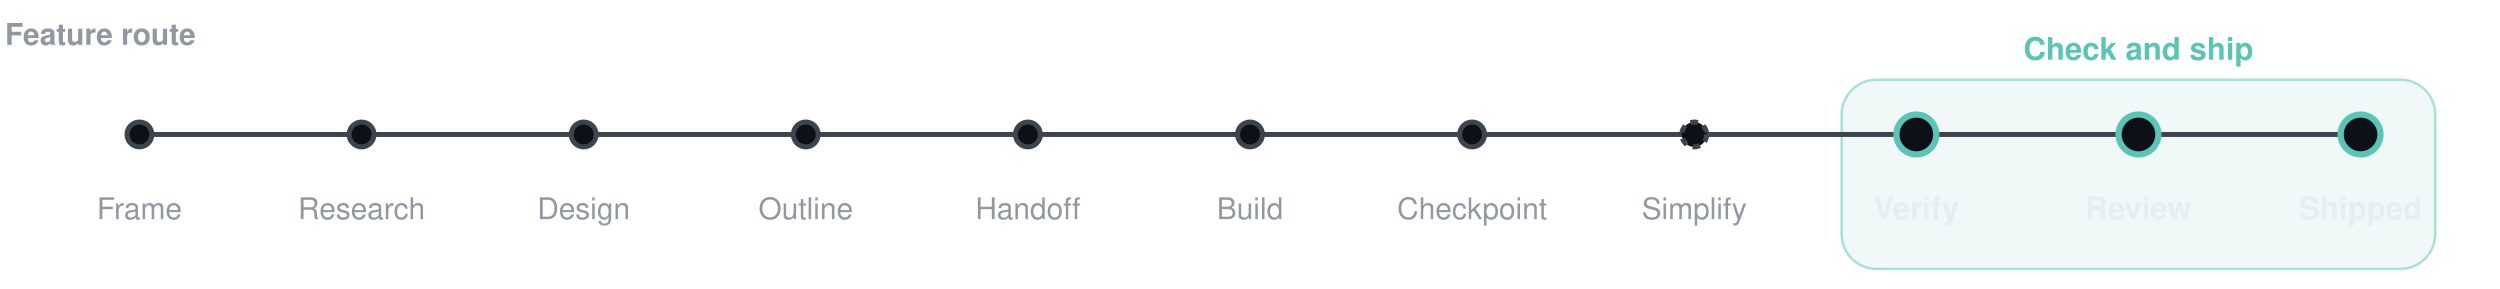
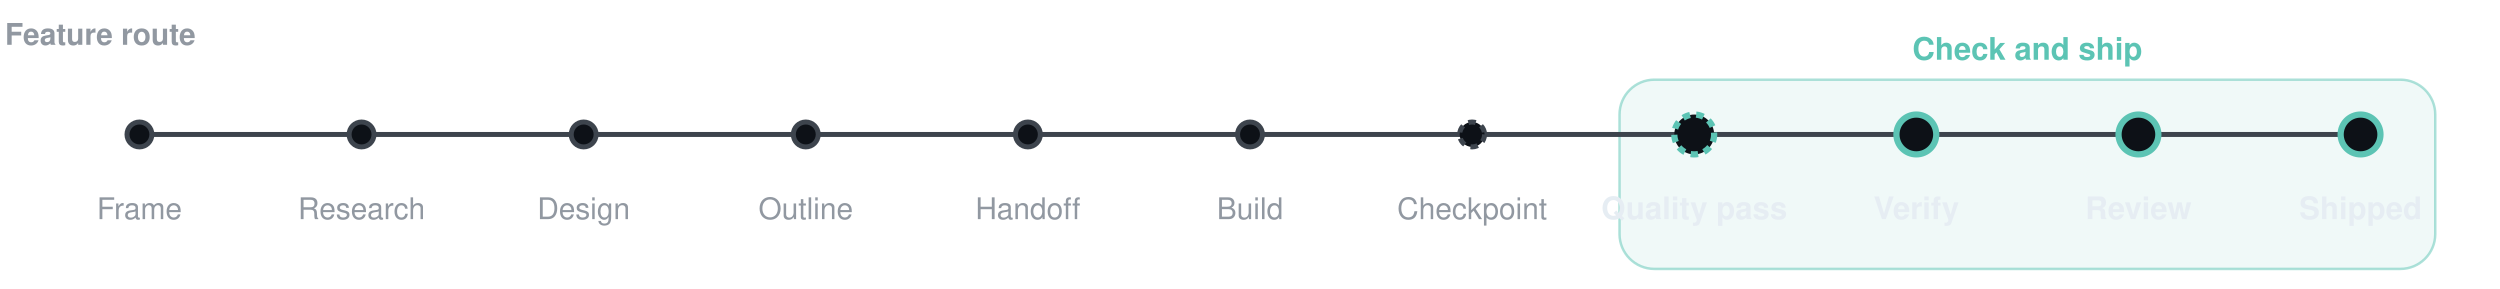
- <svg xmlns="http://www.w3.org/2000/svg" width="1004" height="116" viewBox="-2 -2 1004 116" role="img" aria-label="The Feature route with Check and ship highlighted: Verify to Shipped">
+ <svg xmlns="http://www.w3.org/2000/svg" width="1004" height="116" viewBox="-2 -2 1004 116" role="img" aria-label="The Feature route with Check and ship highlighted: Quality pass to Shipped">
  <text x="0" y="16" font-family="-apple-system, BlinkMacSystemFont, 'Segoe UI', 'Helvetica Neue', Helvetica, Arial, sans-serif" font-size="12" font-weight="600" fill="#9198a1" text-anchor="start">Feature route</text>
-   <rect x="737.6" y="30" width="238.4" height="76" rx="14" fill="#5cc4b4" fill-opacity="0.09" stroke="#5cc4b4" stroke-opacity="0.5" />
-   <text x="856.8" y="22" font-family="-apple-system, BlinkMacSystemFont, 'Segoe UI', 'Helvetica Neue', Helvetica, Arial, sans-serif" font-size="12.5" font-weight="700" fill="#5cc4b4" text-anchor="middle">Check and ship</text>
+   <rect x="648.4" y="30" width="327.6" height="76" rx="14" fill="#5cc4b4" fill-opacity="0.09" stroke="#5cc4b4" stroke-opacity="0.5" />
+   <text x="812.2" y="22" font-family="-apple-system, BlinkMacSystemFont, 'Segoe UI', 'Helvetica Neue', Helvetica, Arial, sans-serif" font-size="12.5" font-weight="700" fill="#5cc4b4" text-anchor="middle">Check and ship</text>
  <line x1="54.0" y1="52" x2="946.0" y2="52" stroke="#3d444d" stroke-width="2" />
  <circle cx="54.0" cy="52" r="5" fill="#0d1117" stroke="#3d444d" stroke-width="2" />
  <text x="54.0" y="86" font-family="-apple-system, BlinkMacSystemFont, 'Segoe UI', 'Helvetica Neue', Helvetica, Arial, sans-serif" font-size="12" font-weight="500" fill="#9198a1" text-anchor="middle">Frame</text>
  <circle cx="143.2" cy="52" r="5" fill="#0d1117" stroke="#3d444d" stroke-width="2" />
  <text x="143.2" y="86" font-family="-apple-system, BlinkMacSystemFont, 'Segoe UI', 'Helvetica Neue', Helvetica, Arial, sans-serif" font-size="12" font-weight="500" fill="#9198a1" text-anchor="middle">Research</text>
  <circle cx="232.4" cy="52" r="5" fill="#0d1117" stroke="#3d444d" stroke-width="2" />
  <text x="232.4" y="86" font-family="-apple-system, BlinkMacSystemFont, 'Segoe UI', 'Helvetica Neue', Helvetica, Arial, sans-serif" font-size="12" font-weight="500" fill="#9198a1" text-anchor="middle">Design</text>
  <circle cx="321.6" cy="52" r="5" fill="#0d1117" stroke="#3d444d" stroke-width="2" />
  <text x="321.6" y="86" font-family="-apple-system, BlinkMacSystemFont, 'Segoe UI', 'Helvetica Neue', Helvetica, Arial, sans-serif" font-size="12" font-weight="500" fill="#9198a1" text-anchor="middle">Outline</text>
  <circle cx="410.8" cy="52" r="5" fill="#0d1117" stroke="#3d444d" stroke-width="2" />
  <text x="410.8" y="86" font-family="-apple-system, BlinkMacSystemFont, 'Segoe UI', 'Helvetica Neue', Helvetica, Arial, sans-serif" font-size="12" font-weight="500" fill="#9198a1" text-anchor="middle">Handoff</text>
  <circle cx="500.0" cy="52" r="5" fill="#0d1117" stroke="#3d444d" stroke-width="2" />
  <text x="500.0" y="86" font-family="-apple-system, BlinkMacSystemFont, 'Segoe UI', 'Helvetica Neue', Helvetica, Arial, sans-serif" font-size="12" font-weight="500" fill="#9198a1" text-anchor="middle">Build</text>
-   <circle cx="589.2" cy="52" r="5" fill="#0d1117" stroke="#3d444d" stroke-width="2" />
+   <circle cx="589.2" cy="52" r="5" fill="#0d1117" stroke="#3d444d" stroke-width="2" stroke-dasharray="3 2.5" />
  <text x="589.2" y="86" font-family="-apple-system, BlinkMacSystemFont, 'Segoe UI', 'Helvetica Neue', Helvetica, Arial, sans-serif" font-size="12" font-weight="500" fill="#9198a1" text-anchor="middle">Checkpoint</text>
-   <circle cx="678.4" cy="52" r="5" fill="#0d1117" stroke="#3d444d" stroke-width="2" stroke-dasharray="3 2.5" />
-   <text x="678.4" y="86" font-family="-apple-system, BlinkMacSystemFont, 'Segoe UI', 'Helvetica Neue', Helvetica, Arial, sans-serif" font-size="12" font-weight="500" fill="#9198a1" text-anchor="middle">Simplify</text>
+   <circle cx="678.4" cy="52" r="8" fill="#0d1117" stroke="#5cc4b4" stroke-width="2.5" stroke-dasharray="3 2.5" />
+   <text x="678.4" y="86" font-family="-apple-system, BlinkMacSystemFont, 'Segoe UI', 'Helvetica Neue', Helvetica, Arial, sans-serif" font-size="12.5" font-weight="650" fill="#e6edf3" text-anchor="middle">Quality pass</text>
  <circle cx="767.6" cy="52" r="8" fill="#0d1117" stroke="#5cc4b4" stroke-width="2.5" />
  <text x="767.6" y="86" font-family="-apple-system, BlinkMacSystemFont, 'Segoe UI', 'Helvetica Neue', Helvetica, Arial, sans-serif" font-size="12.5" font-weight="650" fill="#e6edf3" text-anchor="middle">Verify</text>
  <circle cx="856.8" cy="52" r="8" fill="#0d1117" stroke="#5cc4b4" stroke-width="2.5" />
  <text x="856.8" y="86" font-family="-apple-system, BlinkMacSystemFont, 'Segoe UI', 'Helvetica Neue', Helvetica, Arial, sans-serif" font-size="12.5" font-weight="650" fill="#e6edf3" text-anchor="middle">Review</text>
  <circle cx="946.0" cy="52" r="8" fill="#0d1117" stroke="#5cc4b4" stroke-width="2.5" />
  <text x="946.0" y="86" font-family="-apple-system, BlinkMacSystemFont, 'Segoe UI', 'Helvetica Neue', Helvetica, Arial, sans-serif" font-size="12.5" font-weight="650" fill="#e6edf3" text-anchor="middle">Shipped</text>
</svg>
